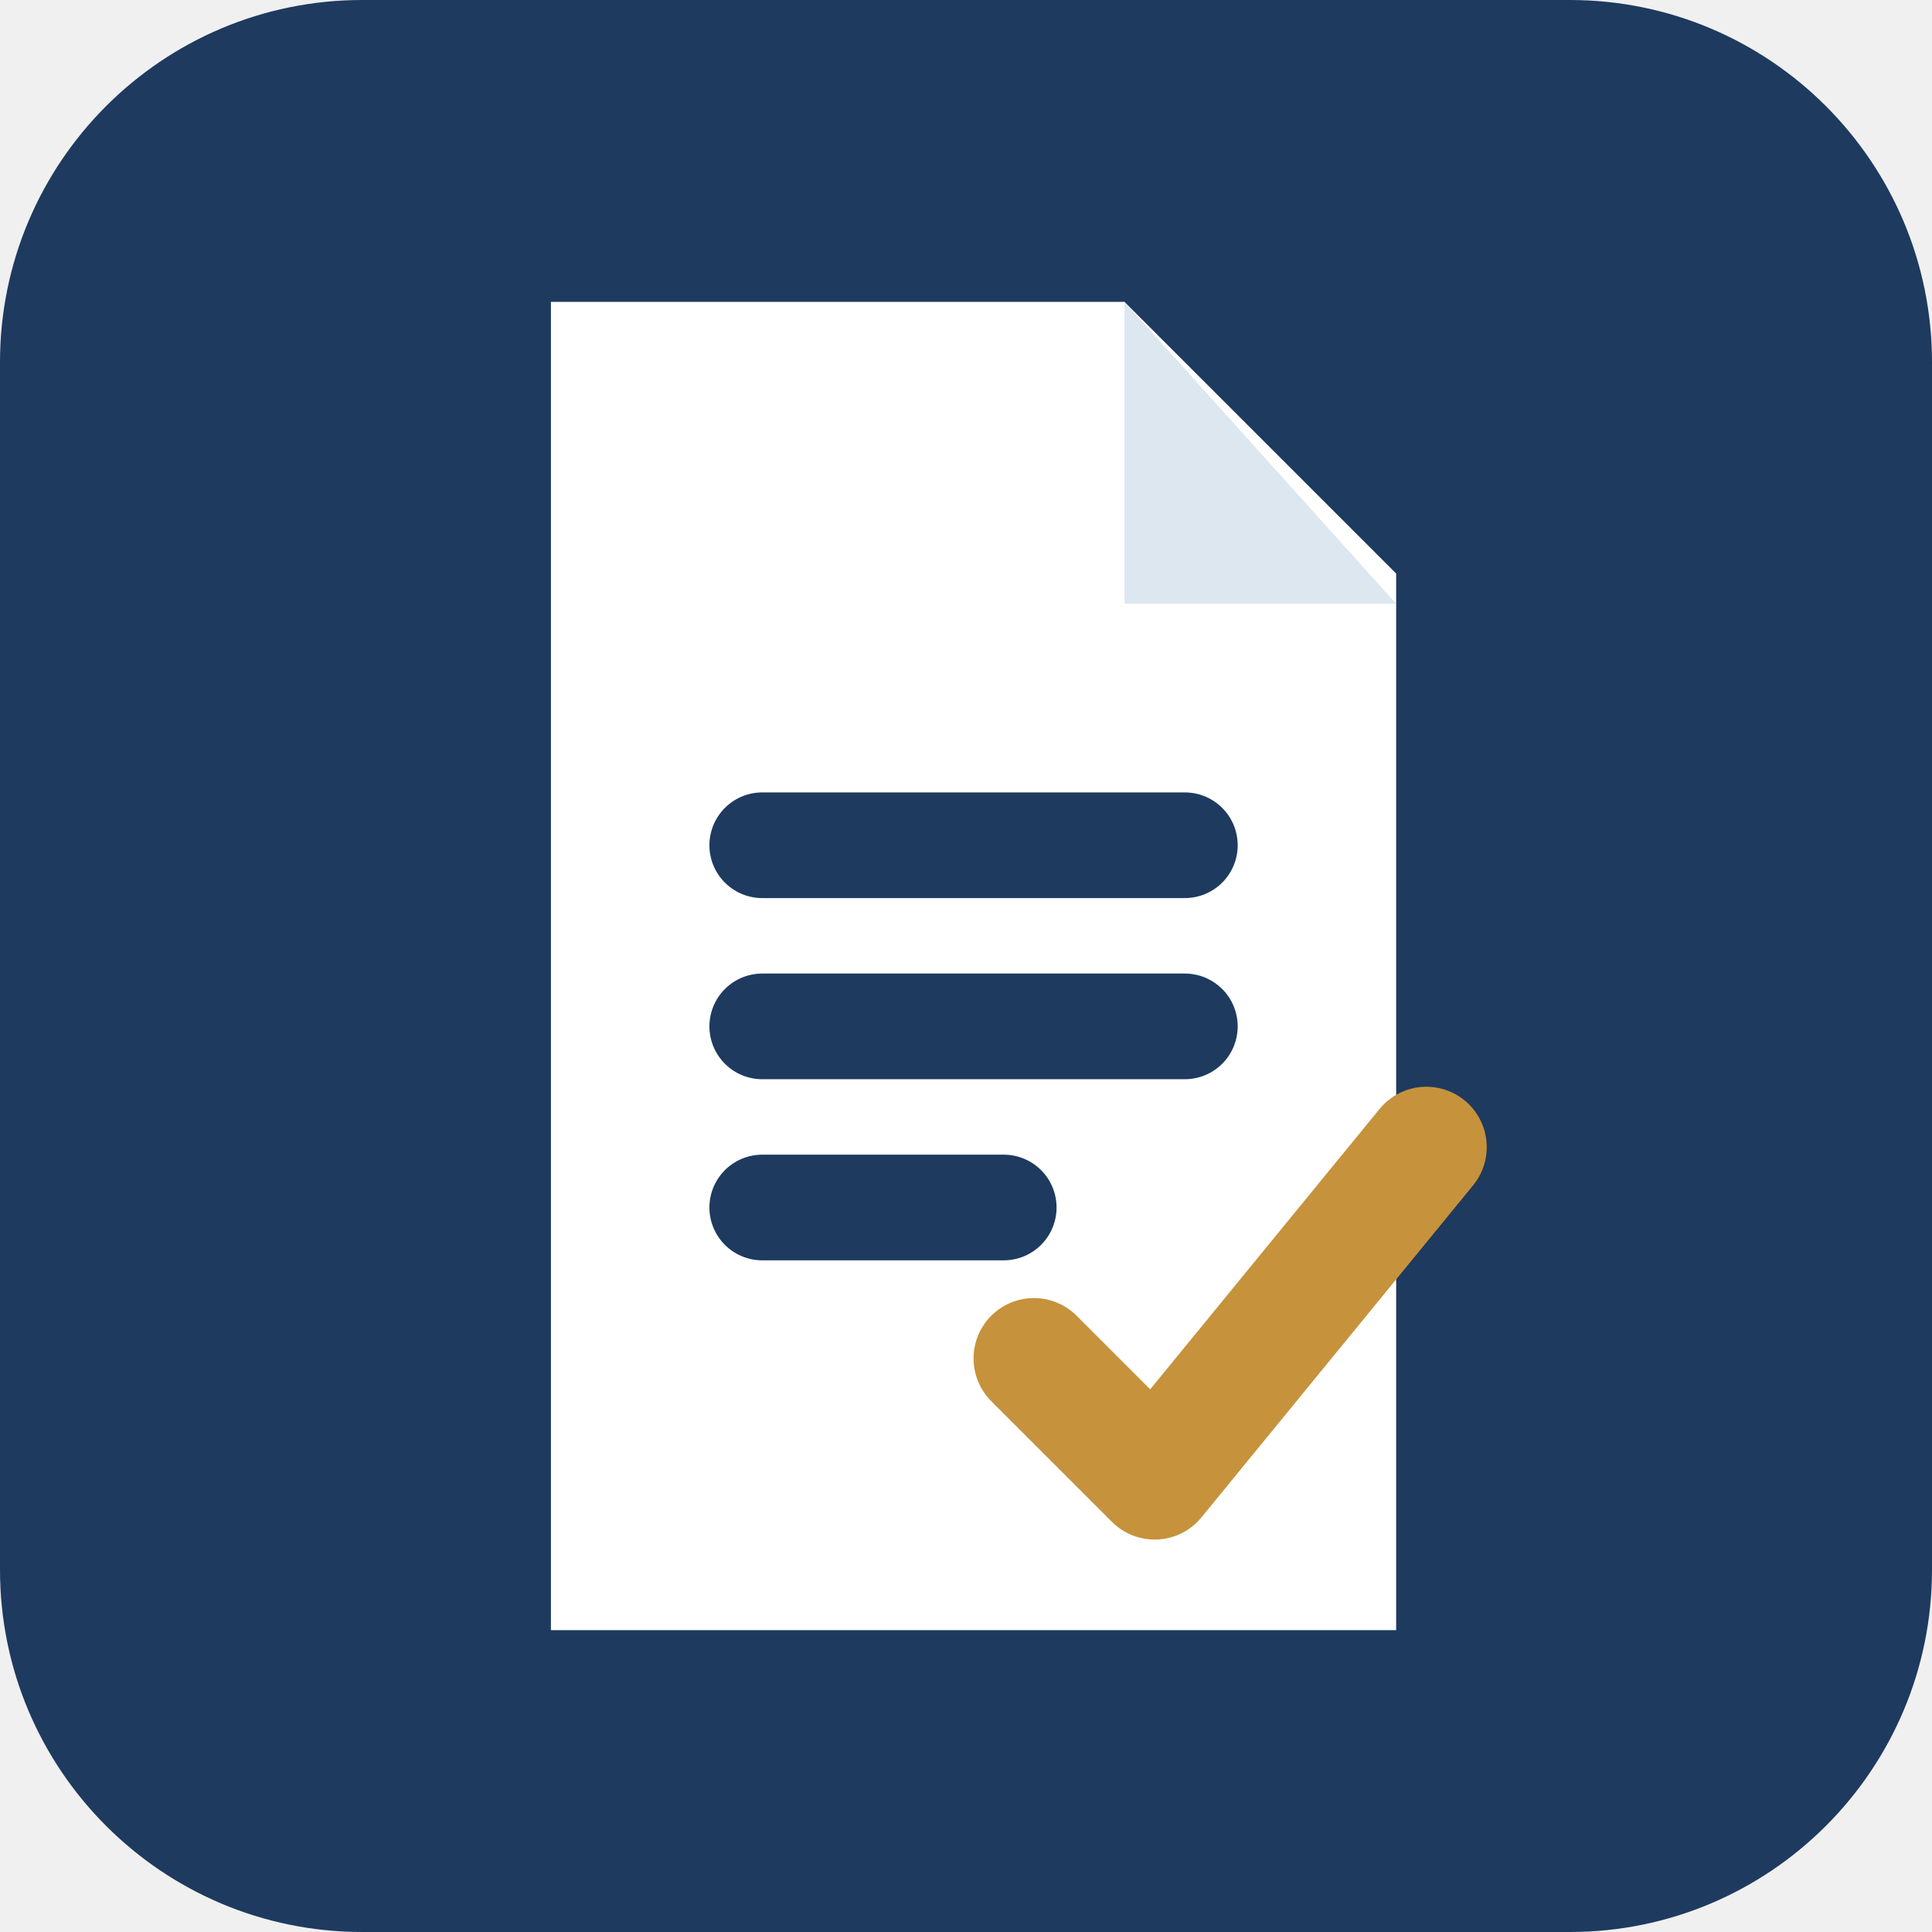
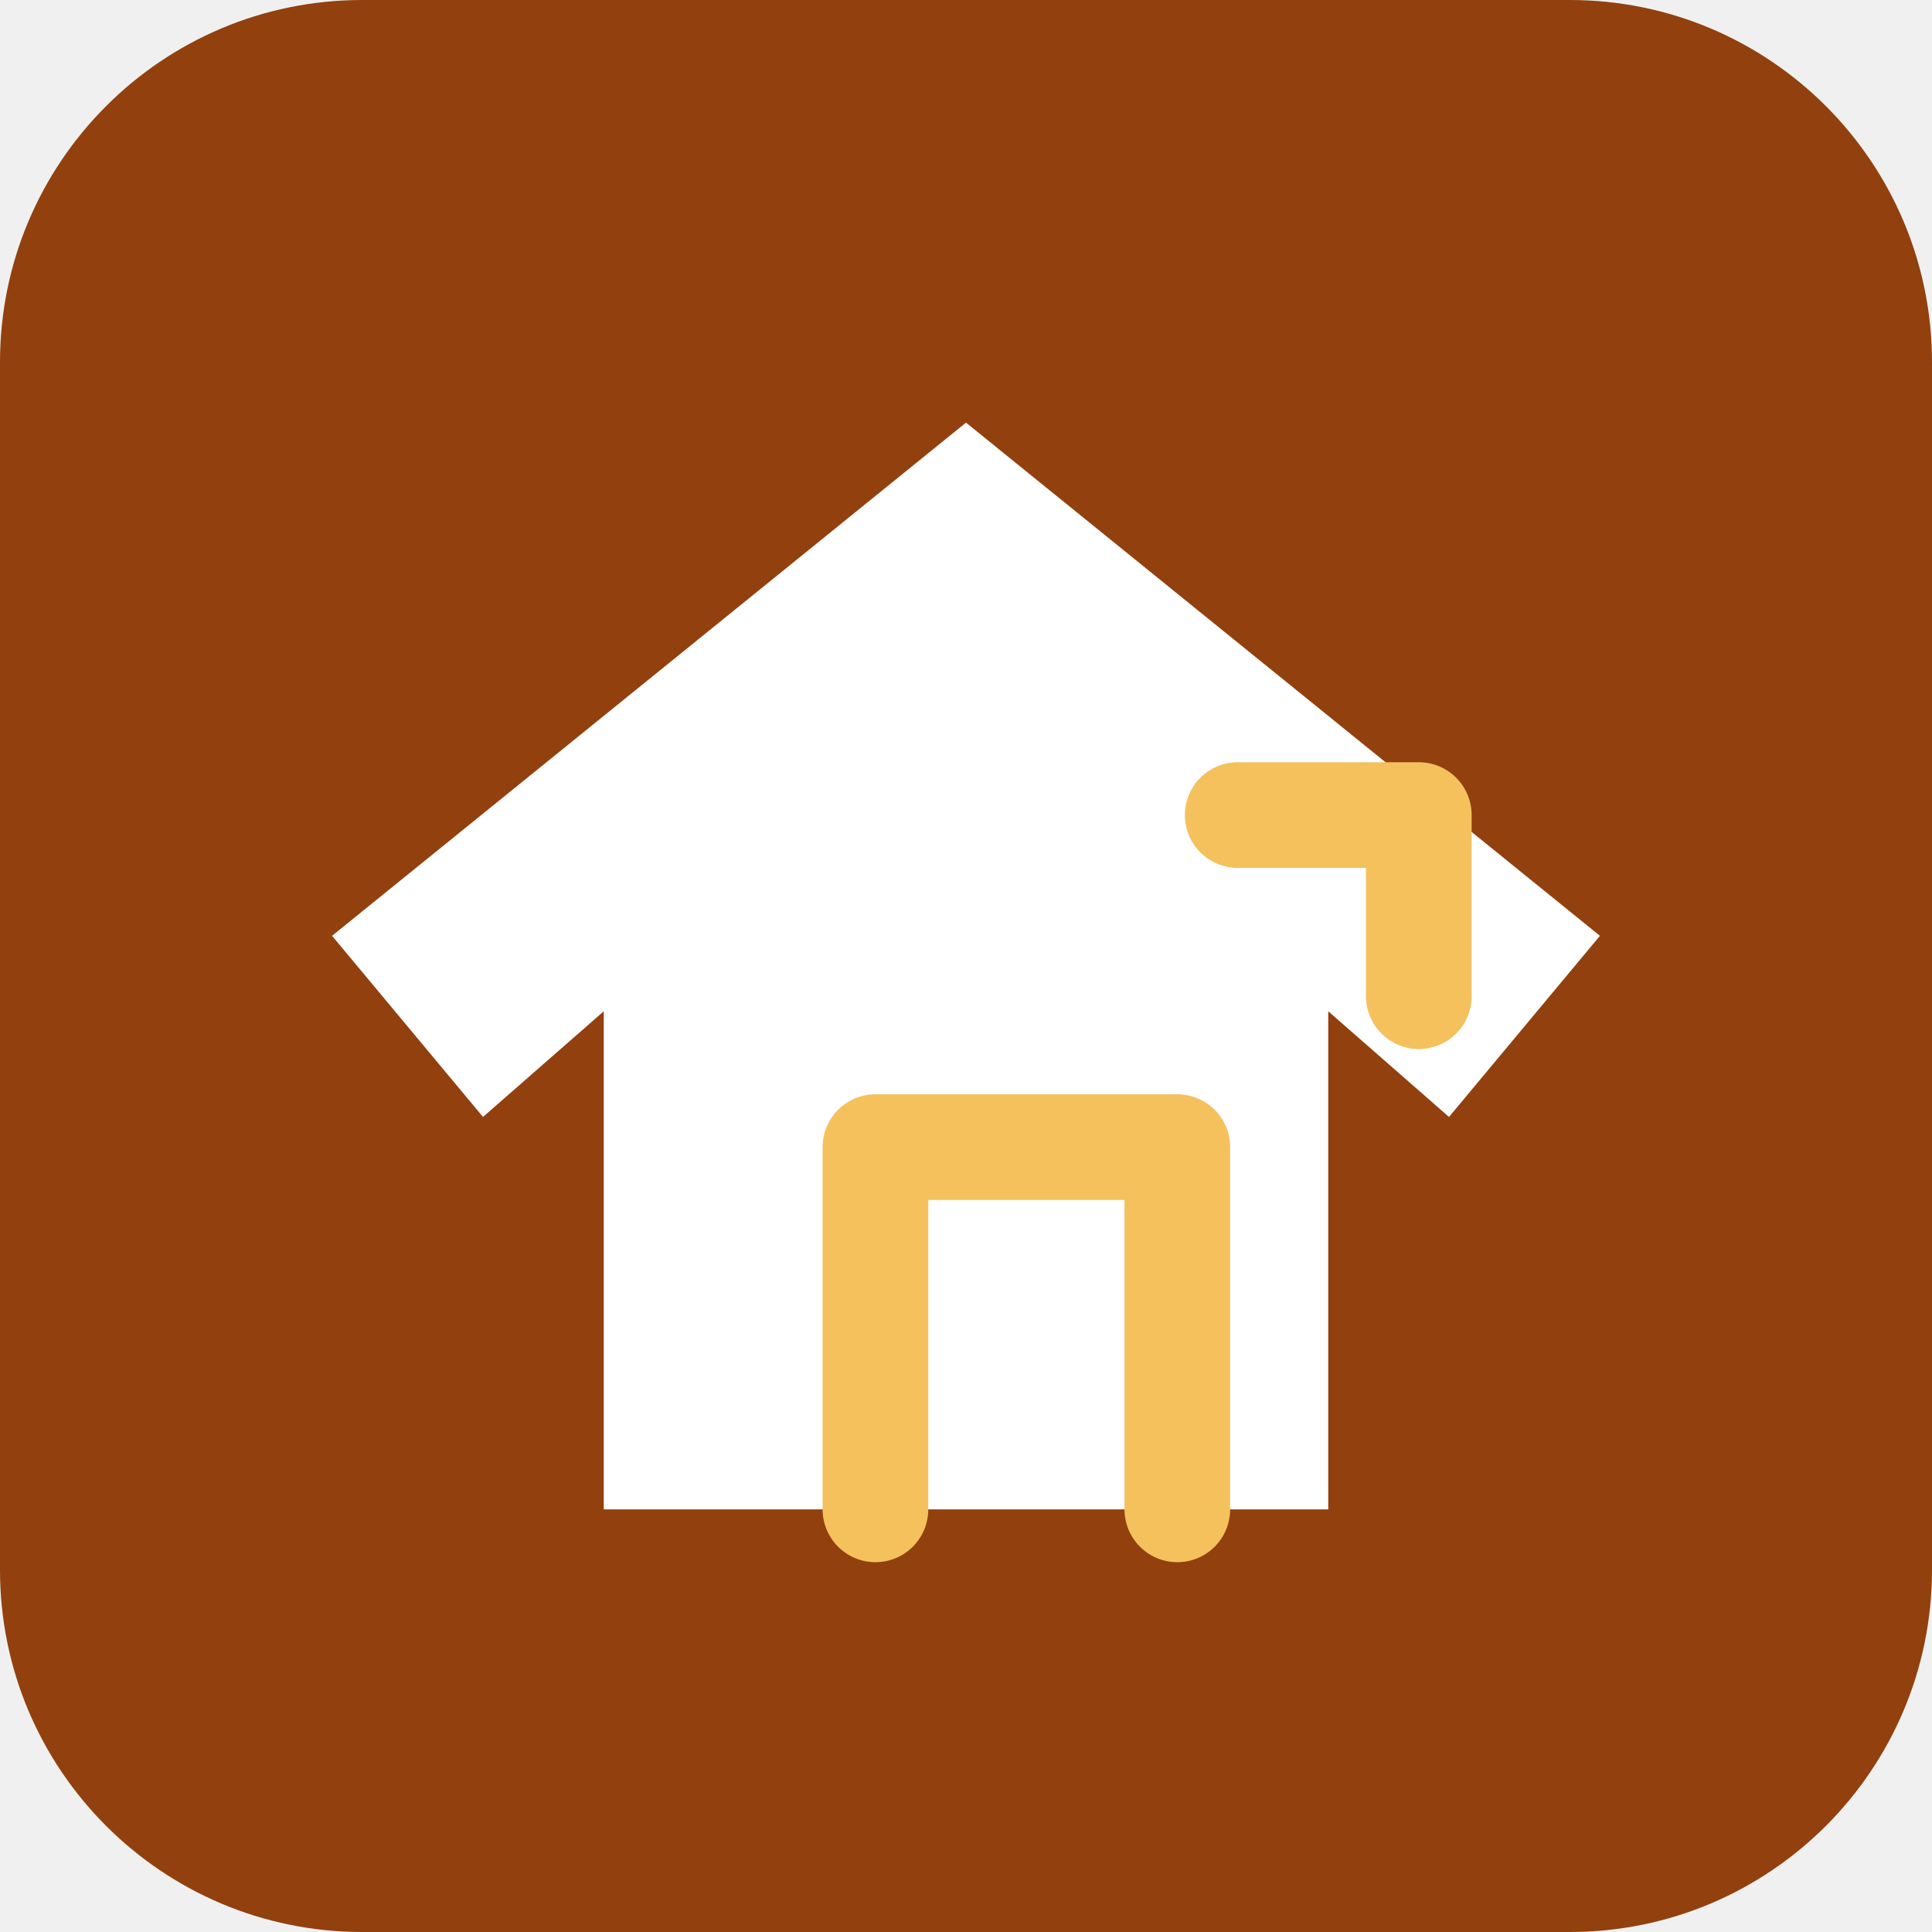
<svg xmlns="http://www.w3.org/2000/svg" width="512" height="512" viewBox="0 0 512 512">
-   <rect width="512" height="512" rx="96" fill="#1E3A5F" />
-   <path d="M146 80h152l72 72v280H146z" fill="#FFFFFF" />
-   <path d="M298 80v80h72" fill="#DDE7F0" />
-   <path d="M202 224h112M202 272h112M202 320h64" fill="none" stroke="#1E3A5F" stroke-width="28" stroke-linecap="round" />
-   <path d="m274 360 32 32 72-88" fill="none" stroke="#C6923C" stroke-width="32" stroke-linecap="round" stroke-linejoin="round" />
+   <rect width="512" height="512" rx="96" fill="#92400E" />
+   <g transform="scale(4)" stroke-linecap="round" stroke-linejoin="round">
+     <path d="m22 62 42-34 42 34-10 12-8-7v33H40V67l-8 7z" fill="#FFFFFF" />
+     <path d="M58 100V76h20v24M82 54h12v12" fill="none" stroke="#F4C15D" stroke-width="7" />
+   </g>
</svg>
